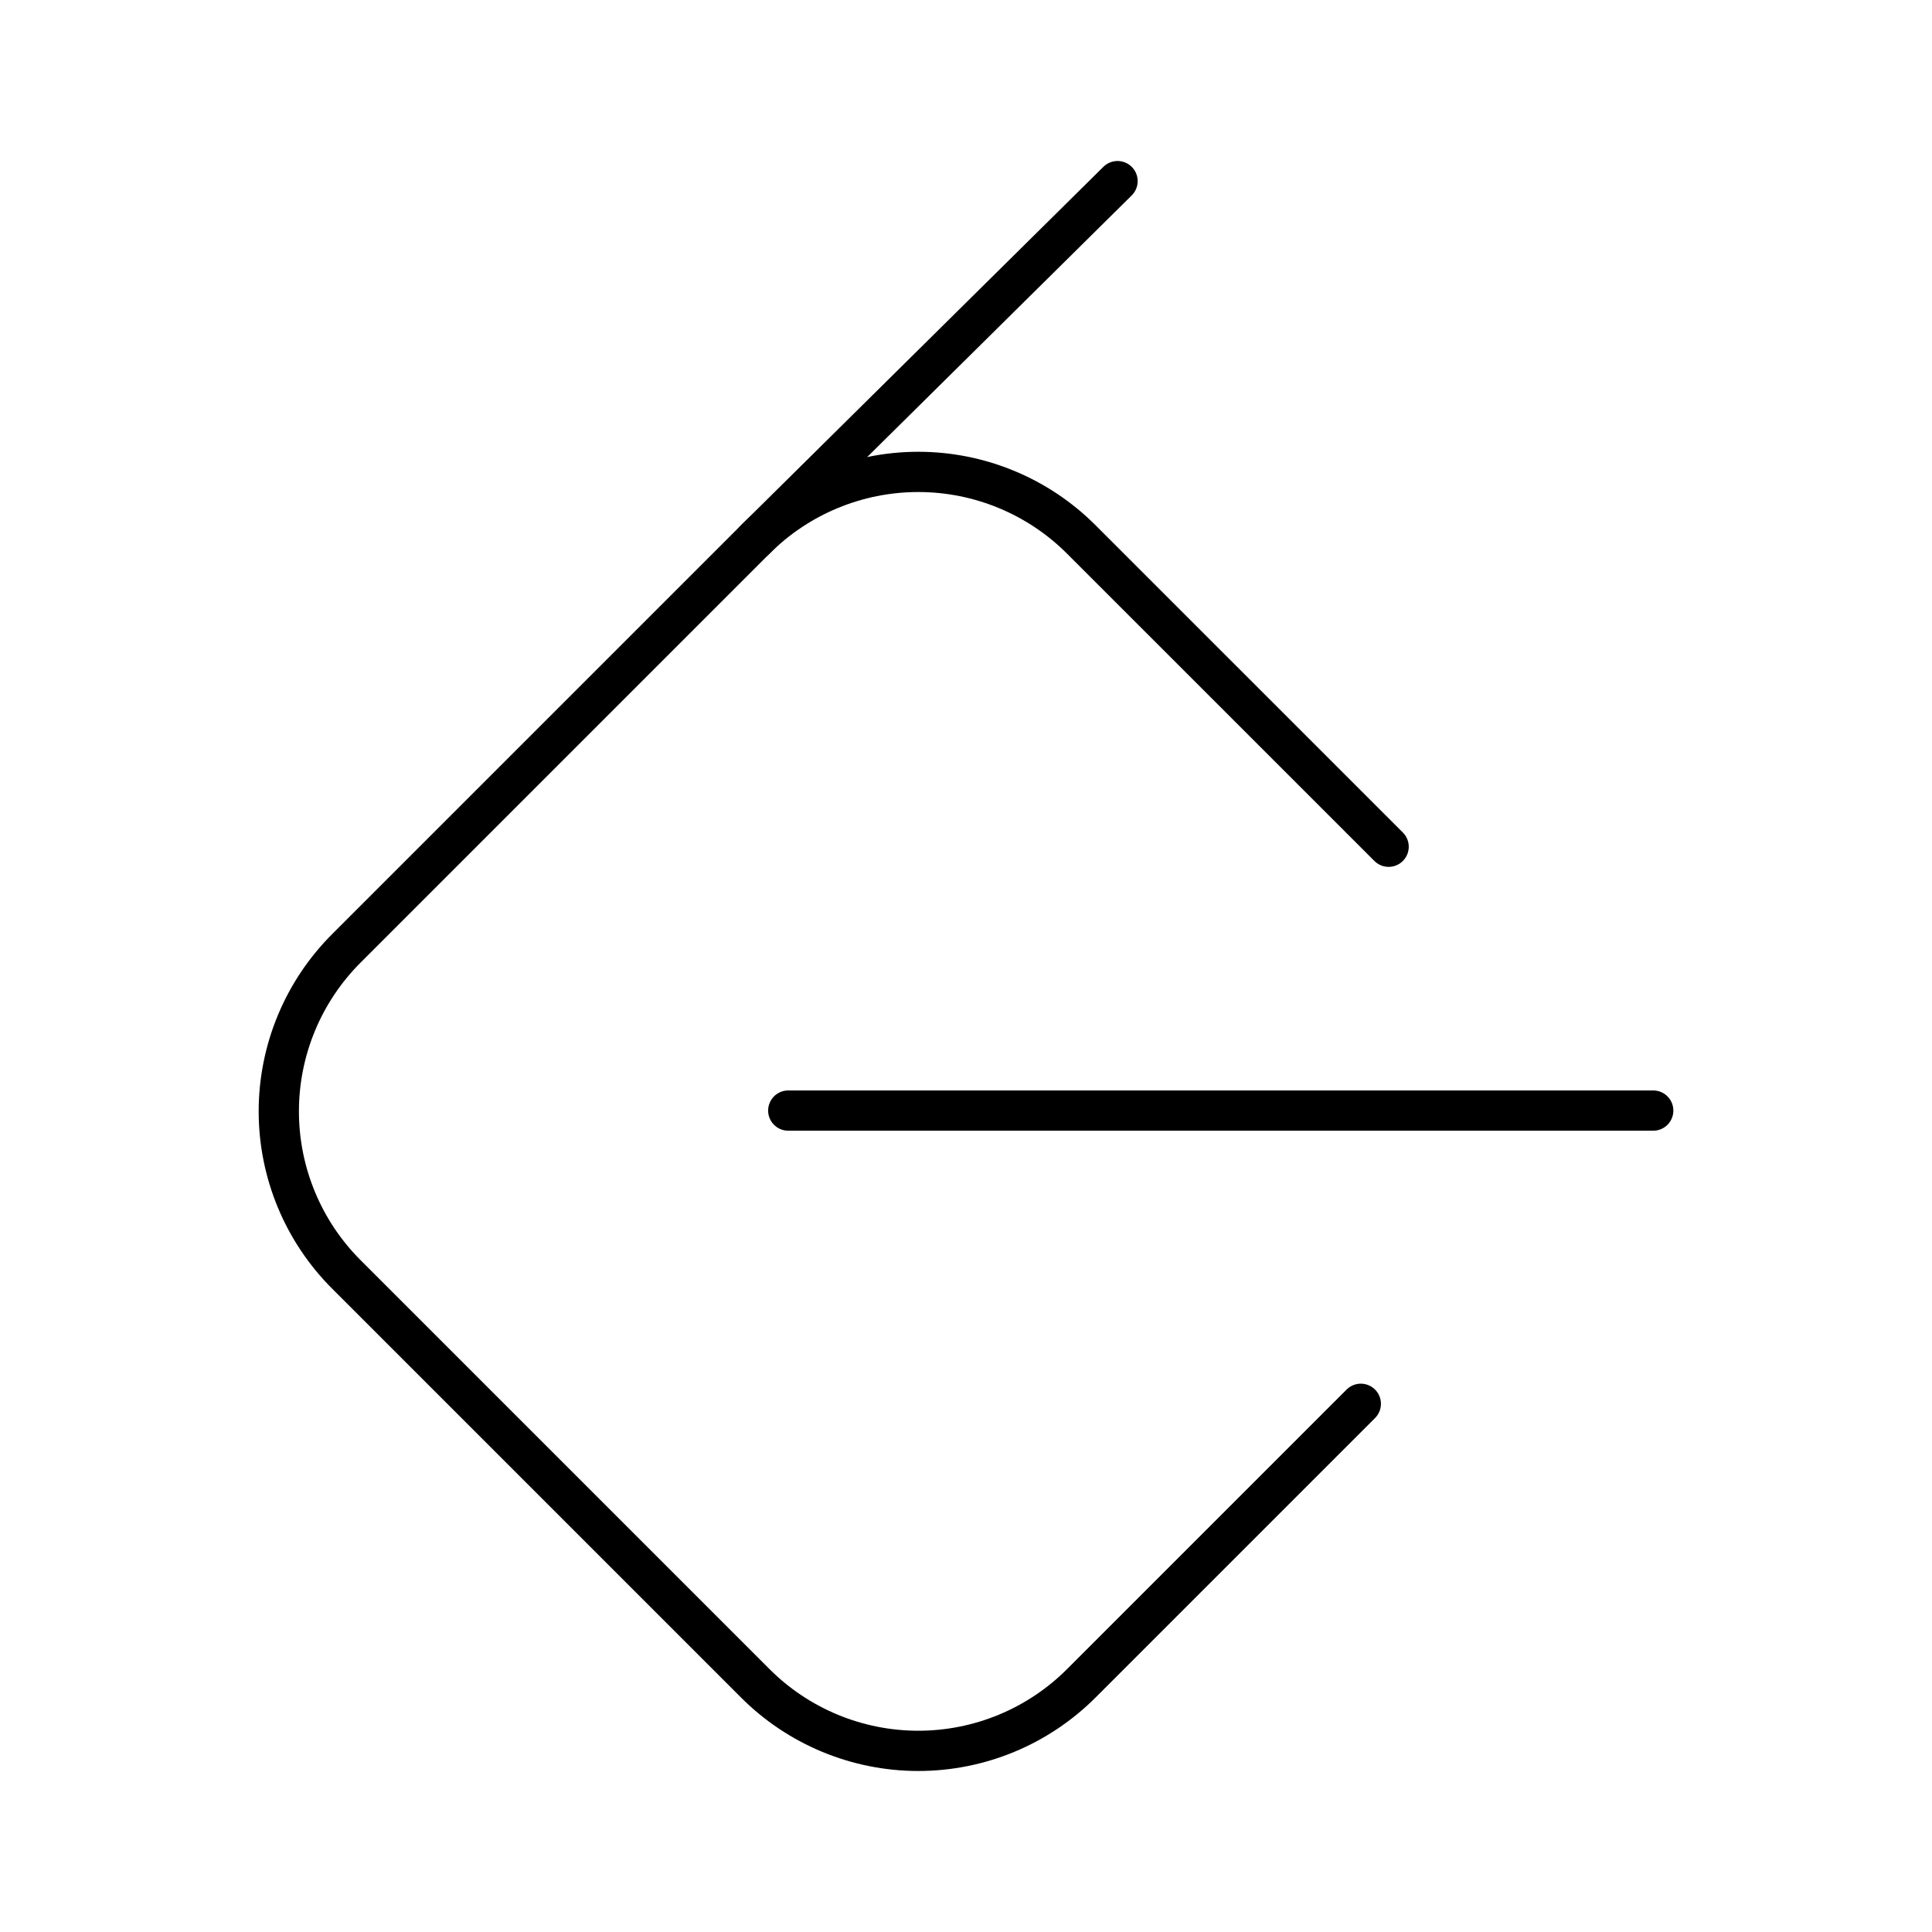
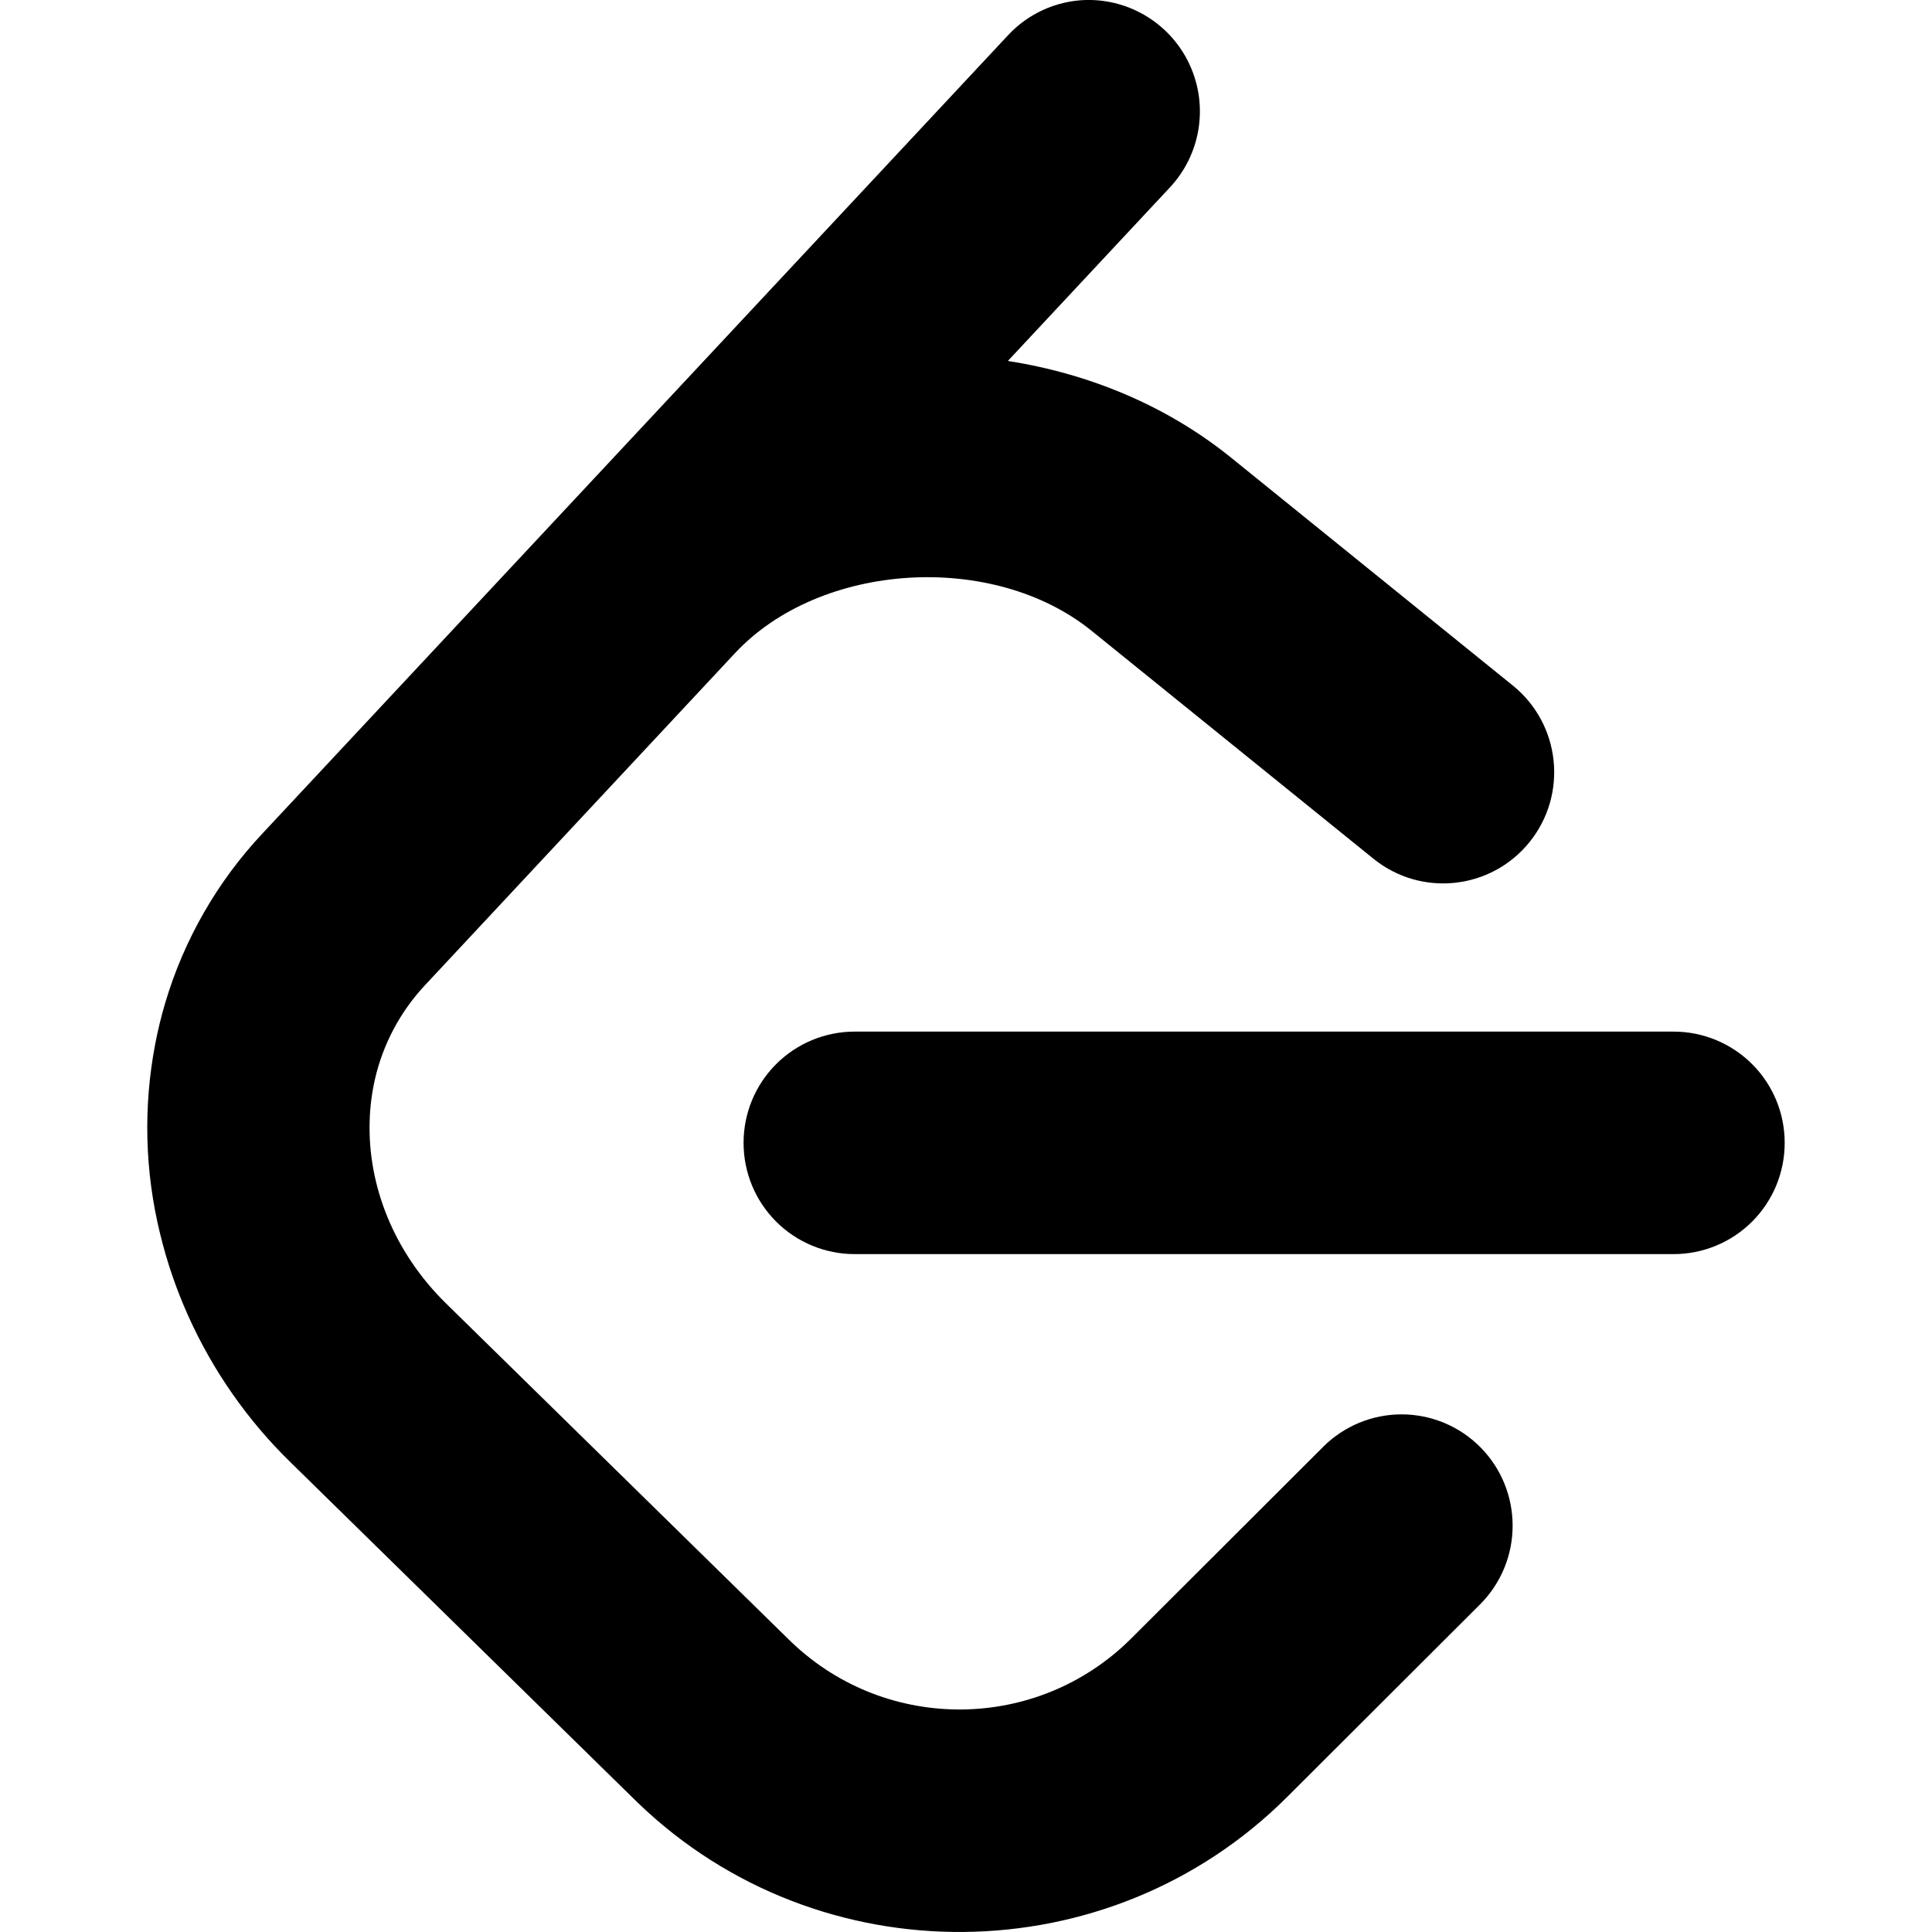
- <svg xmlns="http://www.w3.org/2000/svg" width="800px" height="800px" viewBox="0 0 48 48">
-   <defs>
-     <style>.a,.b{fill:none;stroke:#000000;stroke-linecap:round;stroke-linejoin:round;}</style>
-   </defs>
-   <path class="a" d="M33.809,34.877,26.872,41.814a5.726,5.726,0,0,1-8.115,0L8.613,31.67a5.726,5.726,0,0,1,0-8.116L18.757,13.41a5.726,5.726,0,0,1,8.115,0L34.5,21.037" />
-   <path class="b" d="M18.757,13.41,27.765,4.5" />
-   <path class="a" d="M19.584,27.592h21.49" />
+ <svg xmlns="http://www.w3.org/2000/svg" role="img" viewBox="0 0 24 24" id="Leetcode--Streamline-Simple-Icons" height="24" width="24">
+   <path d="M13.483 0a1.374 1.374 0 0 0 -0.961 0.438L7.116 6.226l-3.854 4.126a5.266 5.266 0 0 0 -1.209 2.104 5.35 5.35 0 0 0 -0.125 0.513 5.527 5.527 0 0 0 0.062 2.362 5.83 5.83 0 0 0 0.349 1.017 5.938 5.938 0 0 0 1.271 1.818l4.277 4.193 0.039 0.038c2.248 2.165 5.852 2.133 8.063 -0.074l2.396 -2.392c0.54 -0.54 0.54 -1.414 0.003 -1.955a1.378 1.378 0 0 0 -1.951 -0.003l-2.396 2.392a3.021 3.021 0 0 1 -4.205 0.038l-0.02 -0.019 -4.276 -4.193c-0.652 -0.64 -0.972 -1.469 -0.948 -2.263a2.68 2.68 0 0 1 0.066 -0.523 2.545 2.545 0 0 1 0.619 -1.164L9.13 8.114c1.058 -1.134 3.204 -1.27 4.43 -0.278l3.501 2.831c0.593 0.48 1.461 0.387 1.94 -0.207a1.384 1.384 0 0 0 -0.207 -1.943l-3.5 -2.831c-0.8 -0.647 -1.766 -1.045 -2.774 -1.202l2.015 -2.158A1.384 1.384 0 0 0 13.483 0zm-2.866 12.815a1.38 1.38 0 0 0 -1.38 1.382 1.38 1.38 0 0 0 1.38 1.382H20.79a1.38 1.38 0 0 0 1.38 -1.382 1.38 1.38 0 0 0 -1.38 -1.382z" fill="#000000" stroke-width="1" />
</svg>
